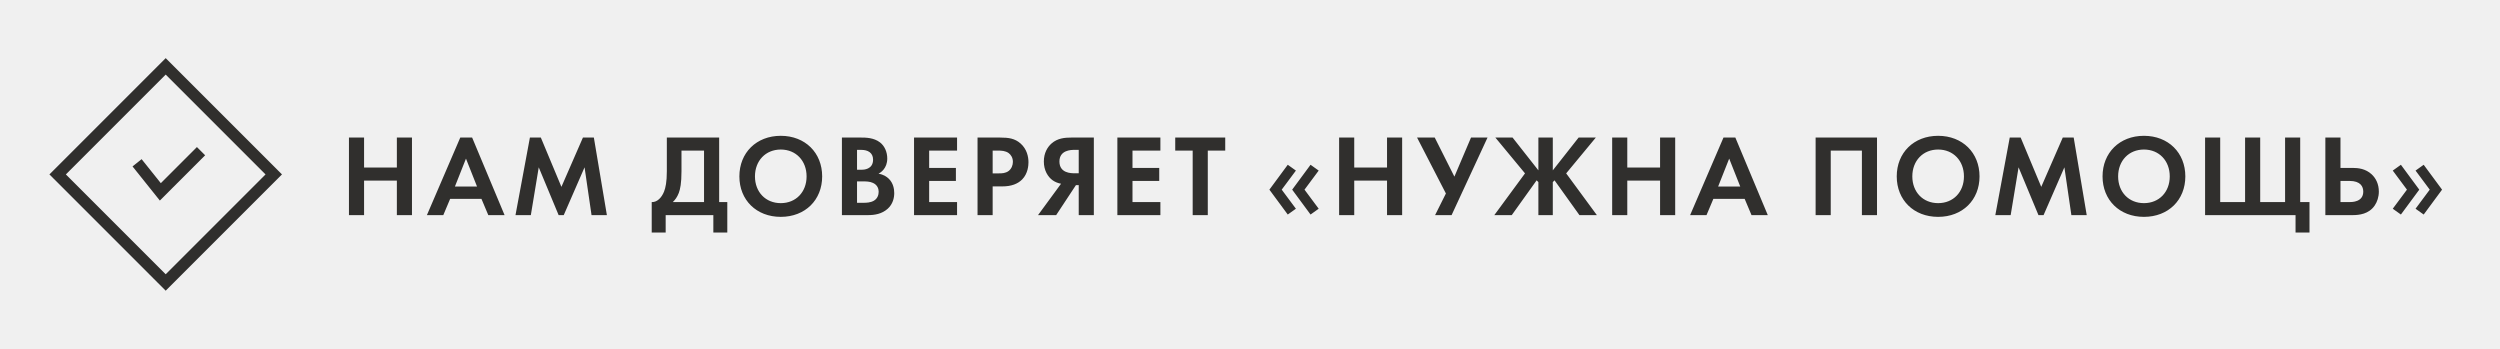
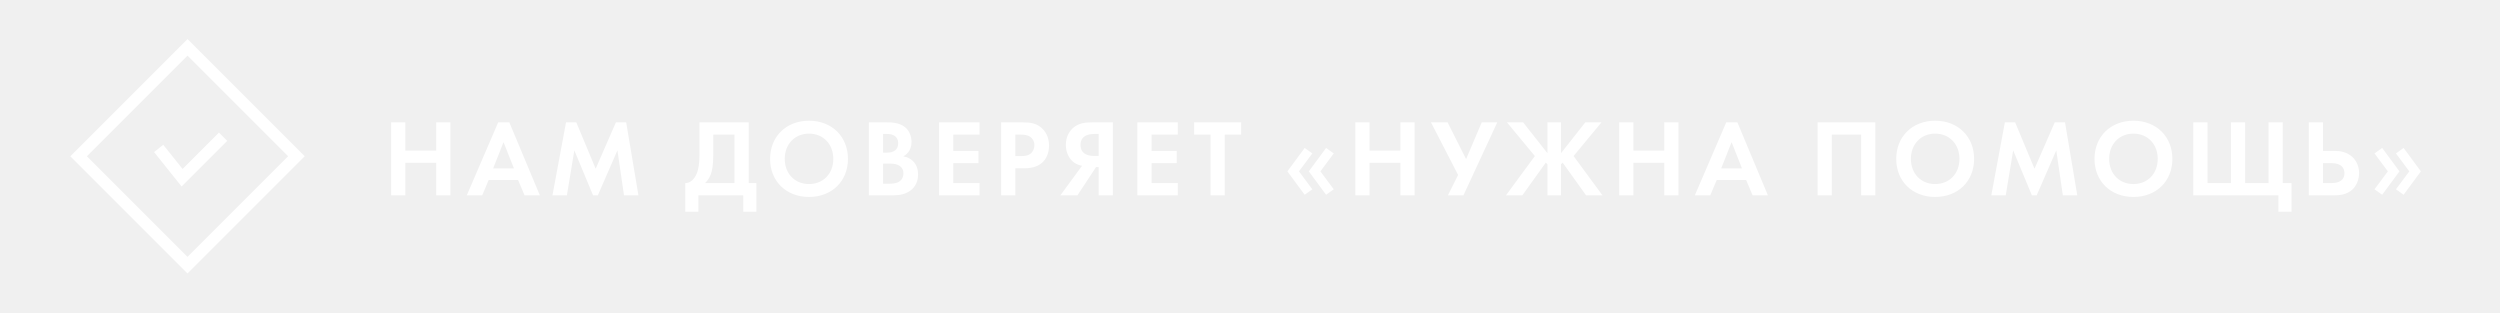
- <svg xmlns="http://www.w3.org/2000/svg" width="430" height="60" viewBox="0 0 430 60" fill="none">
-   <path d="M9.914 30L28.5 11.414L47.086 30L28.5 48.586L9.914 30Z" stroke="#302F2D" stroke-width="2" />
-   <path d="M23.577 28L27.577 33L34.577 26" stroke="#302F2D" stroke-width="2" />
-   <path d="M62.62 23.66H60.02V37H62.62V31.06H68.26V37H70.86V23.66H68.26V28.82H62.62V23.66ZM83.987 37H86.787L81.207 23.66H79.167L73.427 37H76.247L77.427 34.2H82.807L83.987 37ZM78.247 32.08L80.147 27.28L82.047 32.08H78.247ZM88.664 37H91.304L92.664 28.78L96.084 37H96.964L100.544 28.78L101.744 37H104.384L102.144 23.66H100.264L96.564 32.14L93.024 23.66H91.144L88.664 37ZM114.695 23.66V29.46C114.695 31.3 114.475 32.3 114.215 32.96C113.815 33.96 113.055 34.8 112.095 34.76V40H114.495V37H122.695V40H125.095V34.76H123.695V23.66H114.695ZM117.215 25.9H121.095V34.76H115.715C116.095 34.4 116.475 33.92 116.755 33.18C116.995 32.54 117.215 31.52 117.215 29.46V25.9ZM134.293 23.36C130.093 23.36 127.173 26.28 127.173 30.34C127.173 34.4 130.093 37.3 134.293 37.3C138.493 37.3 141.413 34.4 141.413 30.34C141.413 26.28 138.493 23.36 134.293 23.36ZM134.293 34.94C131.693 34.94 129.853 33.04 129.853 30.34C129.853 27.64 131.693 25.72 134.293 25.72C136.893 25.72 138.733 27.64 138.733 30.34C138.733 33.04 136.893 34.94 134.293 34.94ZM144.809 23.66V37H149.289C150.449 37 151.669 36.8 152.669 35.92C153.589 35.1 153.809 34 153.809 33.22C153.809 32.52 153.649 31.48 152.849 30.72C152.509 30.4 151.989 30.02 151.109 29.88C151.469 29.68 152.609 28.98 152.609 27.26C152.609 26.14 152.149 25.1 151.369 24.5C150.289 23.66 148.849 23.66 148.109 23.66H144.809ZM147.409 25.78H148.169C149.229 25.78 150.169 26.24 150.169 27.46C150.169 29.16 148.549 29.2 148.149 29.2H147.409V25.78ZM147.409 31.2H148.369C148.929 31.2 149.589 31.2 150.149 31.46C150.989 31.84 151.129 32.56 151.129 32.98C151.129 33.5 150.949 34.14 150.309 34.52C149.729 34.86 149.009 34.88 148.529 34.88H147.409V31.2ZM164.615 23.66H157.215V37H164.615V34.76H159.815V31.12H164.415V28.88H159.815V25.9H164.615V23.66ZM168.137 23.66V37H170.737V32.06H172.417C173.957 32.06 175.057 31.62 175.797 30.88C176.817 29.86 176.897 28.42 176.897 27.9C176.897 26.94 176.617 25.64 175.537 24.68C174.557 23.82 173.517 23.66 172.017 23.66H168.137ZM170.737 25.9H171.637C172.257 25.9 172.937 25.94 173.477 26.32C173.857 26.6 174.217 27.1 174.217 27.84C174.217 28.42 173.977 29.02 173.497 29.4C172.937 29.82 172.297 29.82 171.797 29.82H170.737V25.9ZM188.141 23.66H184.281C183.161 23.66 181.901 23.76 180.861 24.68C180.161 25.3 179.541 26.32 179.541 27.78C179.541 29.32 180.241 30.42 181.041 31C181.461 31.3 182.001 31.52 182.501 31.6L178.541 37H181.661L185.061 31.84H185.541V37H188.141V23.66ZM185.541 25.78V29.8H184.781C184.261 29.8 182.221 29.8 182.221 27.78C182.221 25.8 184.261 25.78 184.741 25.78H185.541ZM199.588 23.66H192.188V37H199.588V34.76H194.788V31.12H199.388V28.88H194.788V25.9H199.588V23.66ZM210.74 25.9V23.66H202.14V25.9H205.14V37H207.74V25.9H210.74ZM220.455 32.62L222.895 29.34L221.495 28.34L218.335 32.62L221.495 36.9L222.895 35.9L220.455 32.62ZM224.375 32.62L226.815 29.34L225.415 28.34L222.255 32.62L225.415 36.9L226.815 35.9L224.375 32.62ZM232.929 23.66H230.329V37H232.929V31.06H238.569V37H241.169V23.66H238.569V28.82H232.929V23.66ZM243.735 23.66L248.695 33.28L246.835 37H249.675L255.855 23.66H253.015L250.155 30.38L246.775 23.66H243.735ZM264.602 23.66V29.3L260.162 23.66H257.202L262.302 29.82L257.022 37H260.022L264.302 31.02L264.602 31.32V37H267.082V31.32L267.382 31.02L271.662 37H274.662L269.382 29.82L274.482 23.66H271.522L267.082 29.3V23.66H264.602ZM279.893 23.66H277.293V37H279.893V31.06H285.533V37H288.133V23.66H285.533V28.82H279.893V23.66ZM301.26 37H304.06L298.48 23.66H296.44L290.7 37H293.52L294.7 34.2H300.08L301.26 37ZM295.52 32.08L297.42 27.28L299.32 32.08H295.52ZM312.286 23.66V37H314.886V25.9H320.246V37H322.846V23.66H312.286ZM333.359 23.36C329.159 23.36 326.239 26.28 326.239 30.34C326.239 34.4 329.159 37.3 333.359 37.3C337.559 37.3 340.479 34.4 340.479 30.34C340.479 26.28 337.559 23.36 333.359 23.36ZM333.359 34.94C330.759 34.94 328.919 33.04 328.919 30.34C328.919 27.64 330.759 25.72 333.359 25.72C335.959 25.72 337.799 27.64 337.799 30.34C337.799 33.04 335.959 34.94 333.359 34.94ZM343.195 37H345.835L347.195 28.78L350.615 37H351.495L355.075 28.78L356.275 37H358.915L356.675 23.66H354.795L351.095 32.14L347.555 23.66H345.675L343.195 37ZM368.758 23.36C364.558 23.36 361.638 26.28 361.638 30.34C361.638 34.4 364.558 37.3 368.758 37.3C372.958 37.3 375.878 34.4 375.878 30.34C375.878 26.28 372.958 23.36 368.758 23.36ZM368.758 34.94C366.158 34.94 364.318 33.04 364.318 30.34C364.318 27.64 366.158 25.72 368.758 25.72C371.358 25.72 373.198 27.64 373.198 30.34C373.198 33.04 371.358 34.94 368.758 34.94ZM379.274 37H394.834V40H397.234V34.76H395.634V23.66H393.034V34.76H388.754V23.66H386.154V34.76H381.874V23.66H379.274V37ZM399.961 37H404.661C405.781 37 407.441 36.82 408.441 35.36C408.881 34.72 409.161 33.86 409.161 32.96C409.161 31.68 408.661 30.66 407.921 29.98C406.881 29.02 405.621 28.88 404.641 28.88H402.561V23.66H399.961V37ZM402.561 31.12H404.121C406.041 31.12 406.481 32.12 406.481 32.96C406.481 34.76 404.541 34.76 404.081 34.76H402.561V31.12ZM413.995 32.62L411.555 35.9L412.955 36.9L416.115 32.62L412.955 28.34L411.555 29.34L413.995 32.62ZM417.915 32.62L415.475 35.9L416.875 36.9L420.035 32.62L416.875 28.34L415.475 29.34L417.915 32.62Z" fill="#302F2D" />
+ <svg xmlns="http://www.w3.org/2000/svg" width="320" height="40" viewBox="0 0 320 40" fill="none">
+   <path d="M10.061 20L24 6.061L37.939 20L24 33.939L10.061 20Z" stroke="white" stroke-width="1.5" />
+   <path d="M20.308 19L23.308 22.75L28.558 17.5" stroke="white" stroke-width="1.5" />
+   <path d="M51.884 15.662H50.064V25H51.884V20.842H55.832V25H57.652V15.662H55.832V19.274H51.884V15.662ZM67.141 25H69.101L65.195 15.662H63.767L59.749 25H61.723L62.549 23.04H66.315L67.141 25ZM63.123 21.556L64.453 18.196L65.783 21.556H63.123ZM70.715 25H72.563L73.515 19.246L75.909 25H76.525L79.031 19.246L79.871 25H81.719L80.151 15.662H78.835L76.245 21.598L73.767 15.662H72.451L70.715 25ZM89.536 15.662V19.722C89.536 21.01 89.382 21.71 89.2 22.172C88.92 22.872 88.388 23.46 87.716 23.432V27.1H89.396V25H95.136V27.1H96.816V23.432H95.836V15.662H89.536ZM91.3 17.23H94.016V23.432H90.25C90.516 23.18 90.782 22.844 90.978 22.326C91.146 21.878 91.3 21.164 91.3 19.722V17.23ZM103.555 15.452C100.615 15.452 98.571 17.496 98.571 20.338C98.571 23.18 100.615 25.21 103.555 25.21C106.495 25.21 108.539 23.18 108.539 20.338C108.539 17.496 106.495 15.452 103.555 15.452ZM103.555 23.558C101.735 23.558 100.447 22.228 100.447 20.338C100.447 18.448 101.735 17.104 103.555 17.104C105.375 17.104 106.663 18.448 106.663 20.338C106.663 22.228 105.375 23.558 103.555 23.558ZM111.216 15.662V25H114.352C115.164 25 116.018 24.86 116.718 24.244C117.362 23.67 117.516 22.9 117.516 22.354C117.516 21.864 117.404 21.136 116.844 20.604C116.606 20.38 116.242 20.114 115.626 20.016C115.878 19.876 116.676 19.386 116.676 18.182C116.676 17.398 116.354 16.67 115.808 16.25C115.052 15.662 114.044 15.662 113.526 15.662H111.216ZM113.036 17.146H113.568C114.31 17.146 114.968 17.468 114.968 18.322C114.968 19.512 113.834 19.54 113.554 19.54H113.036V17.146ZM113.036 20.94H113.708C114.1 20.94 114.562 20.94 114.954 21.122C115.542 21.388 115.64 21.892 115.64 22.186C115.64 22.55 115.514 22.998 115.066 23.264C114.66 23.502 114.156 23.516 113.82 23.516H113.036V20.94ZM125.381 15.662H120.201V25H125.381V23.432H122.021V20.884H125.241V19.316H122.021V17.23H125.381V15.662ZM128.146 15.662V25H129.966V21.542H131.142C132.22 21.542 132.99 21.234 133.508 20.716C134.222 20.002 134.278 18.994 134.278 18.63C134.278 17.958 134.082 17.048 133.326 16.376C132.64 15.774 131.912 15.662 130.862 15.662H128.146ZM129.966 17.23H130.596C131.03 17.23 131.506 17.258 131.884 17.524C132.15 17.72 132.402 18.07 132.402 18.588C132.402 18.994 132.234 19.414 131.898 19.68C131.506 19.974 131.058 19.974 130.708 19.974H129.966V17.23ZM142.449 15.662H139.747C138.963 15.662 138.081 15.732 137.353 16.376C136.863 16.81 136.429 17.524 136.429 18.546C136.429 19.624 136.919 20.394 137.479 20.8C137.773 21.01 138.151 21.164 138.501 21.22L135.729 25H137.913L140.293 21.388H140.629V25H142.449V15.662ZM140.629 17.146V19.96H140.097C139.733 19.96 138.305 19.96 138.305 18.546C138.305 17.16 139.733 17.146 140.069 17.146H140.629ZM150.762 15.662H145.582V25H150.762V23.432H147.402V20.884H150.622V19.316H147.402V17.23H150.762V15.662ZM158.868 17.23V15.662H152.848V17.23H154.948V25H156.768V17.23H158.868ZM166.269 21.934L167.977 19.638L166.997 18.938L164.785 21.934L166.997 24.93L167.977 24.23L166.269 21.934ZM169.013 21.934L170.721 19.638L169.741 18.938L167.529 21.934L169.741 24.93L170.721 24.23L169.013 21.934ZM175.3 15.662H173.48V25H175.3V20.842H179.248V25H181.068V15.662H179.248V19.274H175.3V15.662ZM183.165 15.662L186.637 22.396L185.335 25H187.323L191.649 15.662H189.661L187.659 20.366L185.293 15.662H183.165ZM198.072 15.662V19.61L194.964 15.662H192.892L196.462 19.974L192.766 25H194.866L197.862 20.814L198.072 21.024V25H199.808V21.024L200.018 20.814L203.014 25H205.114L201.418 19.974L204.988 15.662H202.916L199.808 19.61V15.662H198.072ZM209.075 15.662H207.255V25H209.075V20.842H213.023V25H214.843V15.662H213.023V19.274H209.075V15.662ZM224.332 25H226.292L222.386 15.662H220.958L216.94 25H218.914L219.74 23.04H223.506L224.332 25ZM220.314 21.556L221.644 18.196L222.974 21.556H220.314ZM232.65 15.662V25H234.47V17.23H238.222V25H240.042V15.662H232.65ZM247.702 15.452C244.762 15.452 242.718 17.496 242.718 20.338C242.718 23.18 244.762 25.21 247.702 25.21C250.642 25.21 252.686 23.18 252.686 20.338C252.686 17.496 250.642 15.452 247.702 15.452ZM247.702 23.558C245.882 23.558 244.594 22.228 244.594 20.338C244.594 18.448 245.882 17.104 247.702 17.104C249.522 17.104 250.81 18.448 250.81 20.338C250.81 22.228 249.522 23.558 247.702 23.558ZM254.887 25H256.735L257.687 19.246L260.081 25H260.697L263.203 19.246L264.043 25H265.891L264.323 15.662H263.007L260.417 21.598L257.939 15.662H256.623L254.887 25ZM273.08 15.452C270.14 15.452 268.096 17.496 268.096 20.338C268.096 23.18 270.14 25.21 273.08 25.21C276.02 25.21 278.064 23.18 278.064 20.338C278.064 17.496 276.02 15.452 273.08 15.452ZM273.08 23.558C271.26 23.558 269.972 22.228 269.972 20.338C269.972 18.448 271.26 17.104 273.08 17.104C274.9 17.104 276.188 18.448 276.188 20.338C276.188 22.228 274.9 23.558 273.08 23.558ZM280.742 25H291.634V27.1H293.314V23.432H292.194V15.662H290.374V23.432H287.378V15.662H285.558V23.432H282.562V15.662H280.742V25ZM295.523 25H298.813C299.597 25 300.759 24.874 301.459 23.852C301.767 23.404 301.963 22.802 301.963 22.172C301.963 21.276 301.613 20.562 301.095 20.086C300.367 19.414 299.485 19.316 298.799 19.316H297.343V15.662H295.523V25ZM297.343 20.884H298.435C299.779 20.884 300.087 21.584 300.087 22.172C300.087 23.432 298.729 23.432 298.407 23.432H297.343V20.884ZM305.646 21.934L303.938 24.23L304.918 24.93L307.13 21.934L304.918 18.938L303.938 19.638L305.646 21.934ZM308.39 21.934L306.682 24.23L307.662 24.93L309.874 21.934L307.662 18.938L306.682 19.638L308.39 21.934Z" fill="white" />
</svg>
